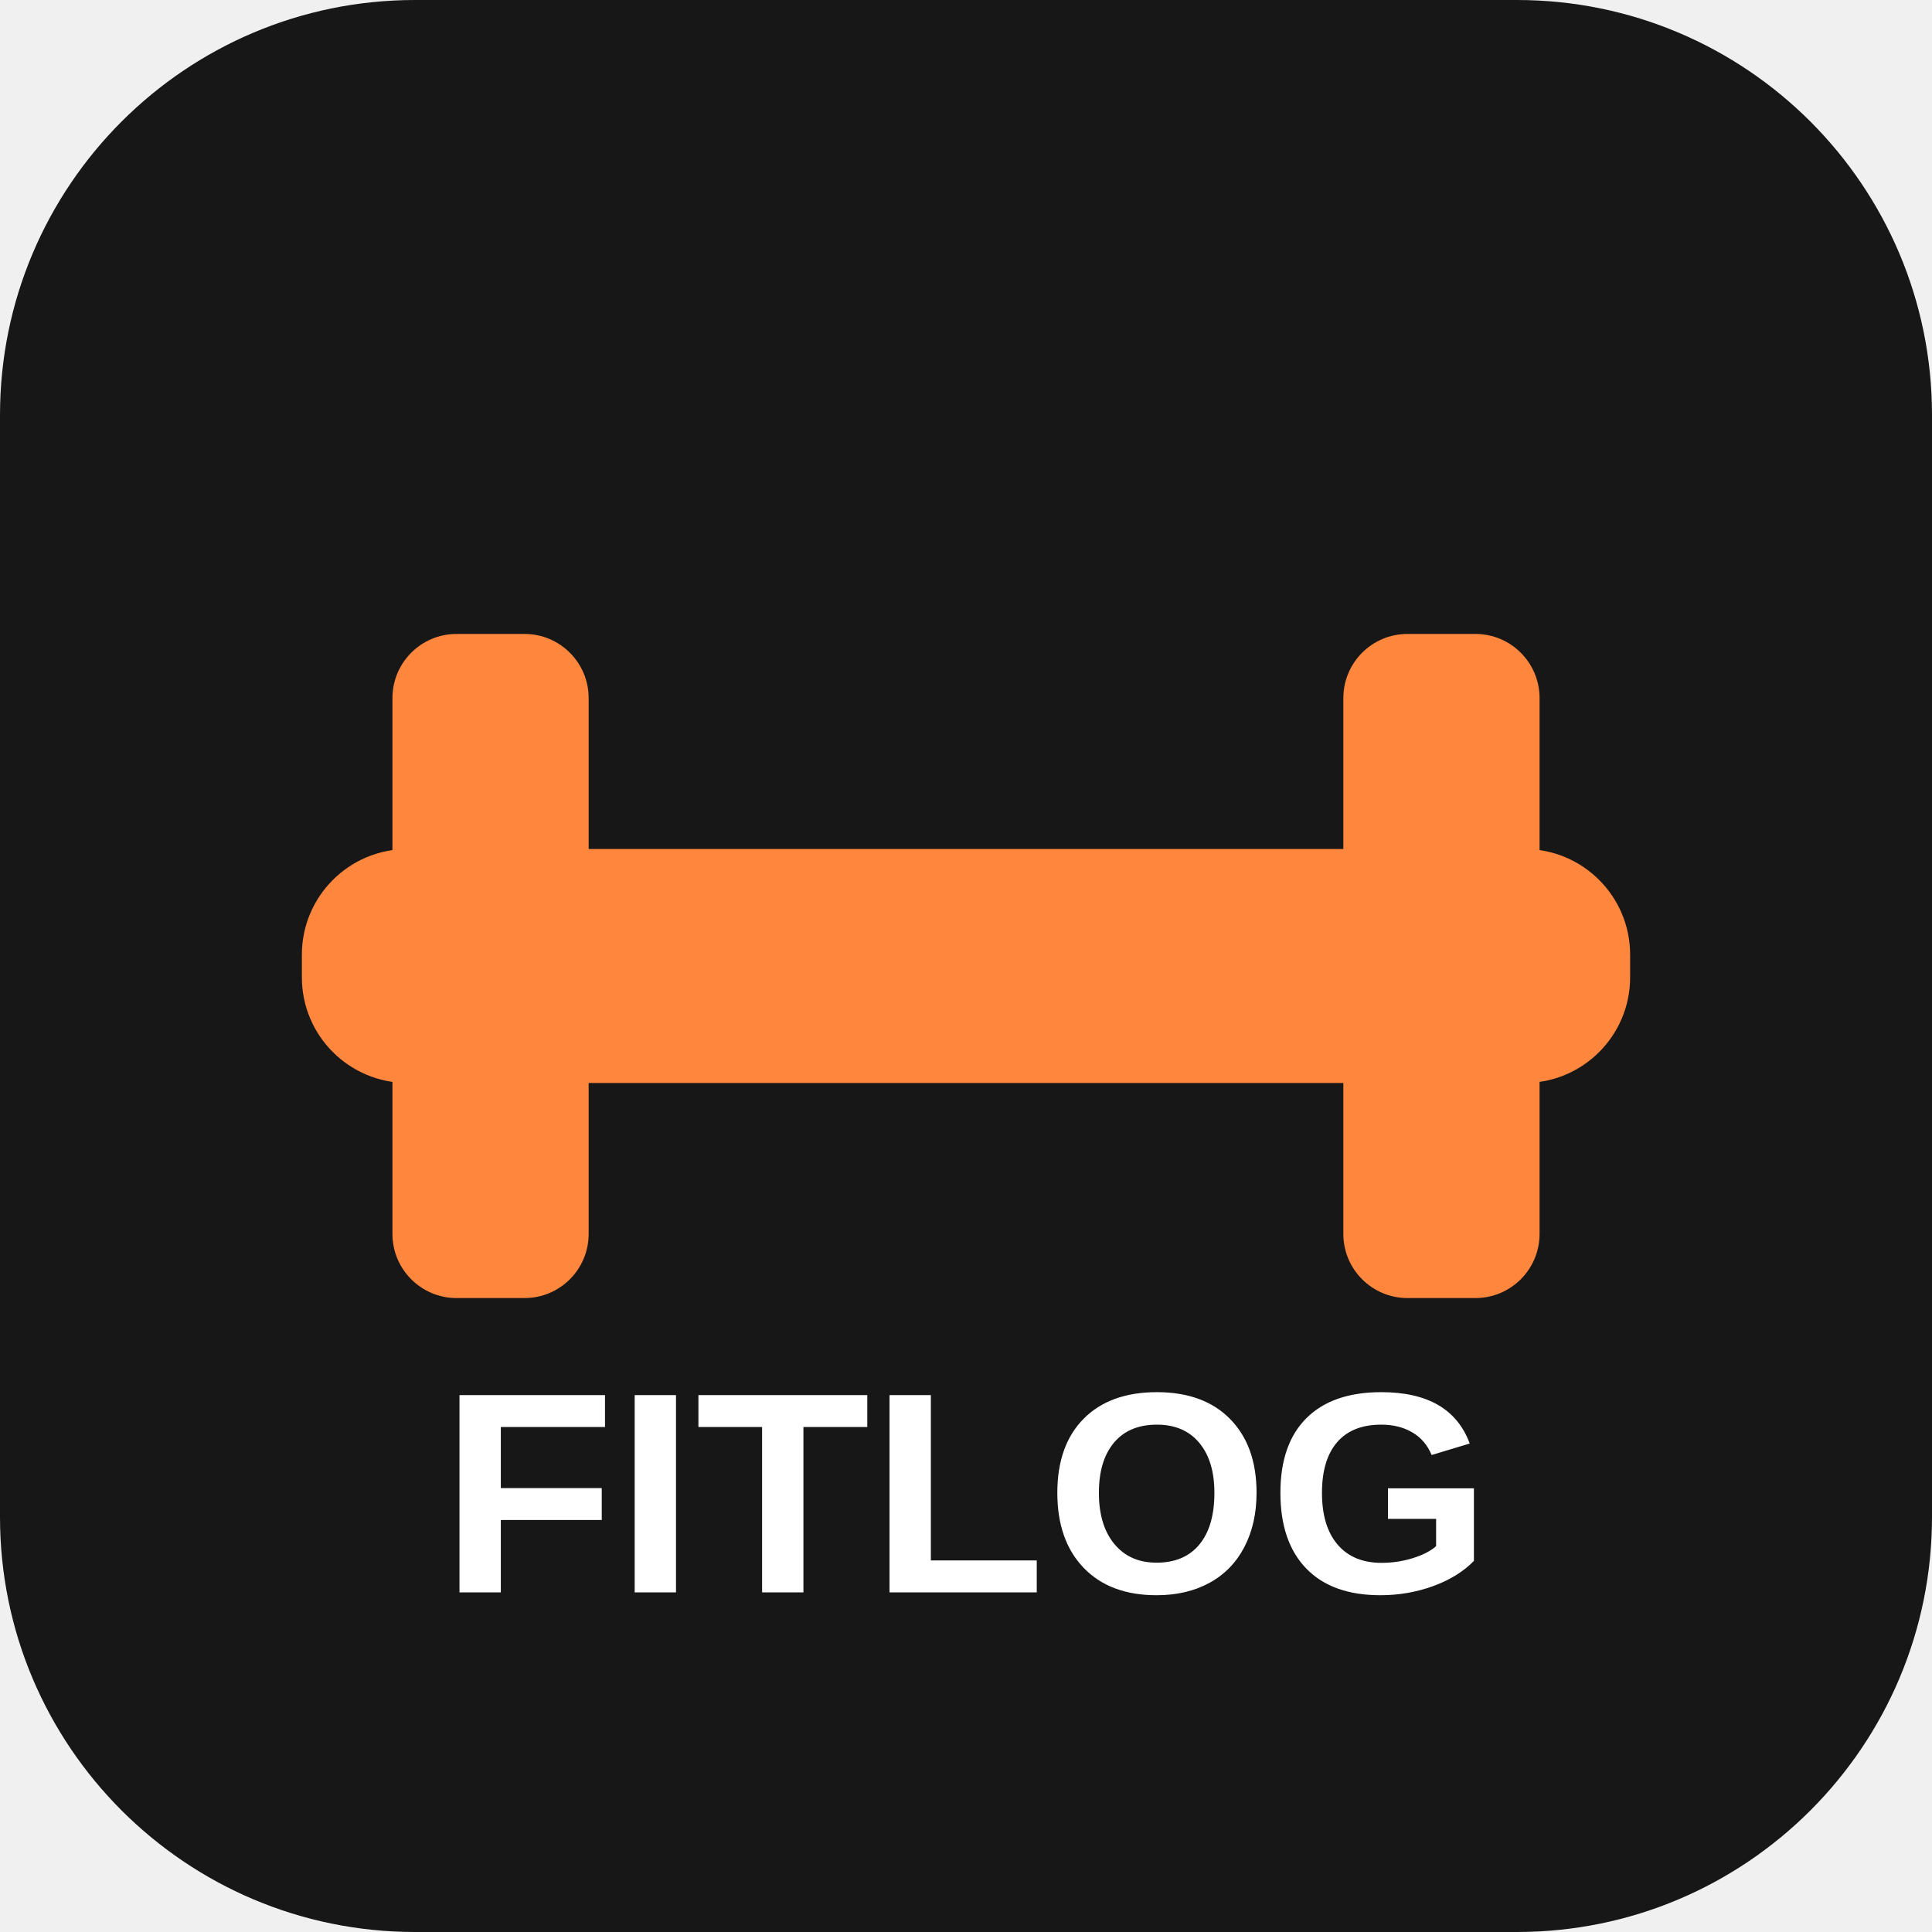
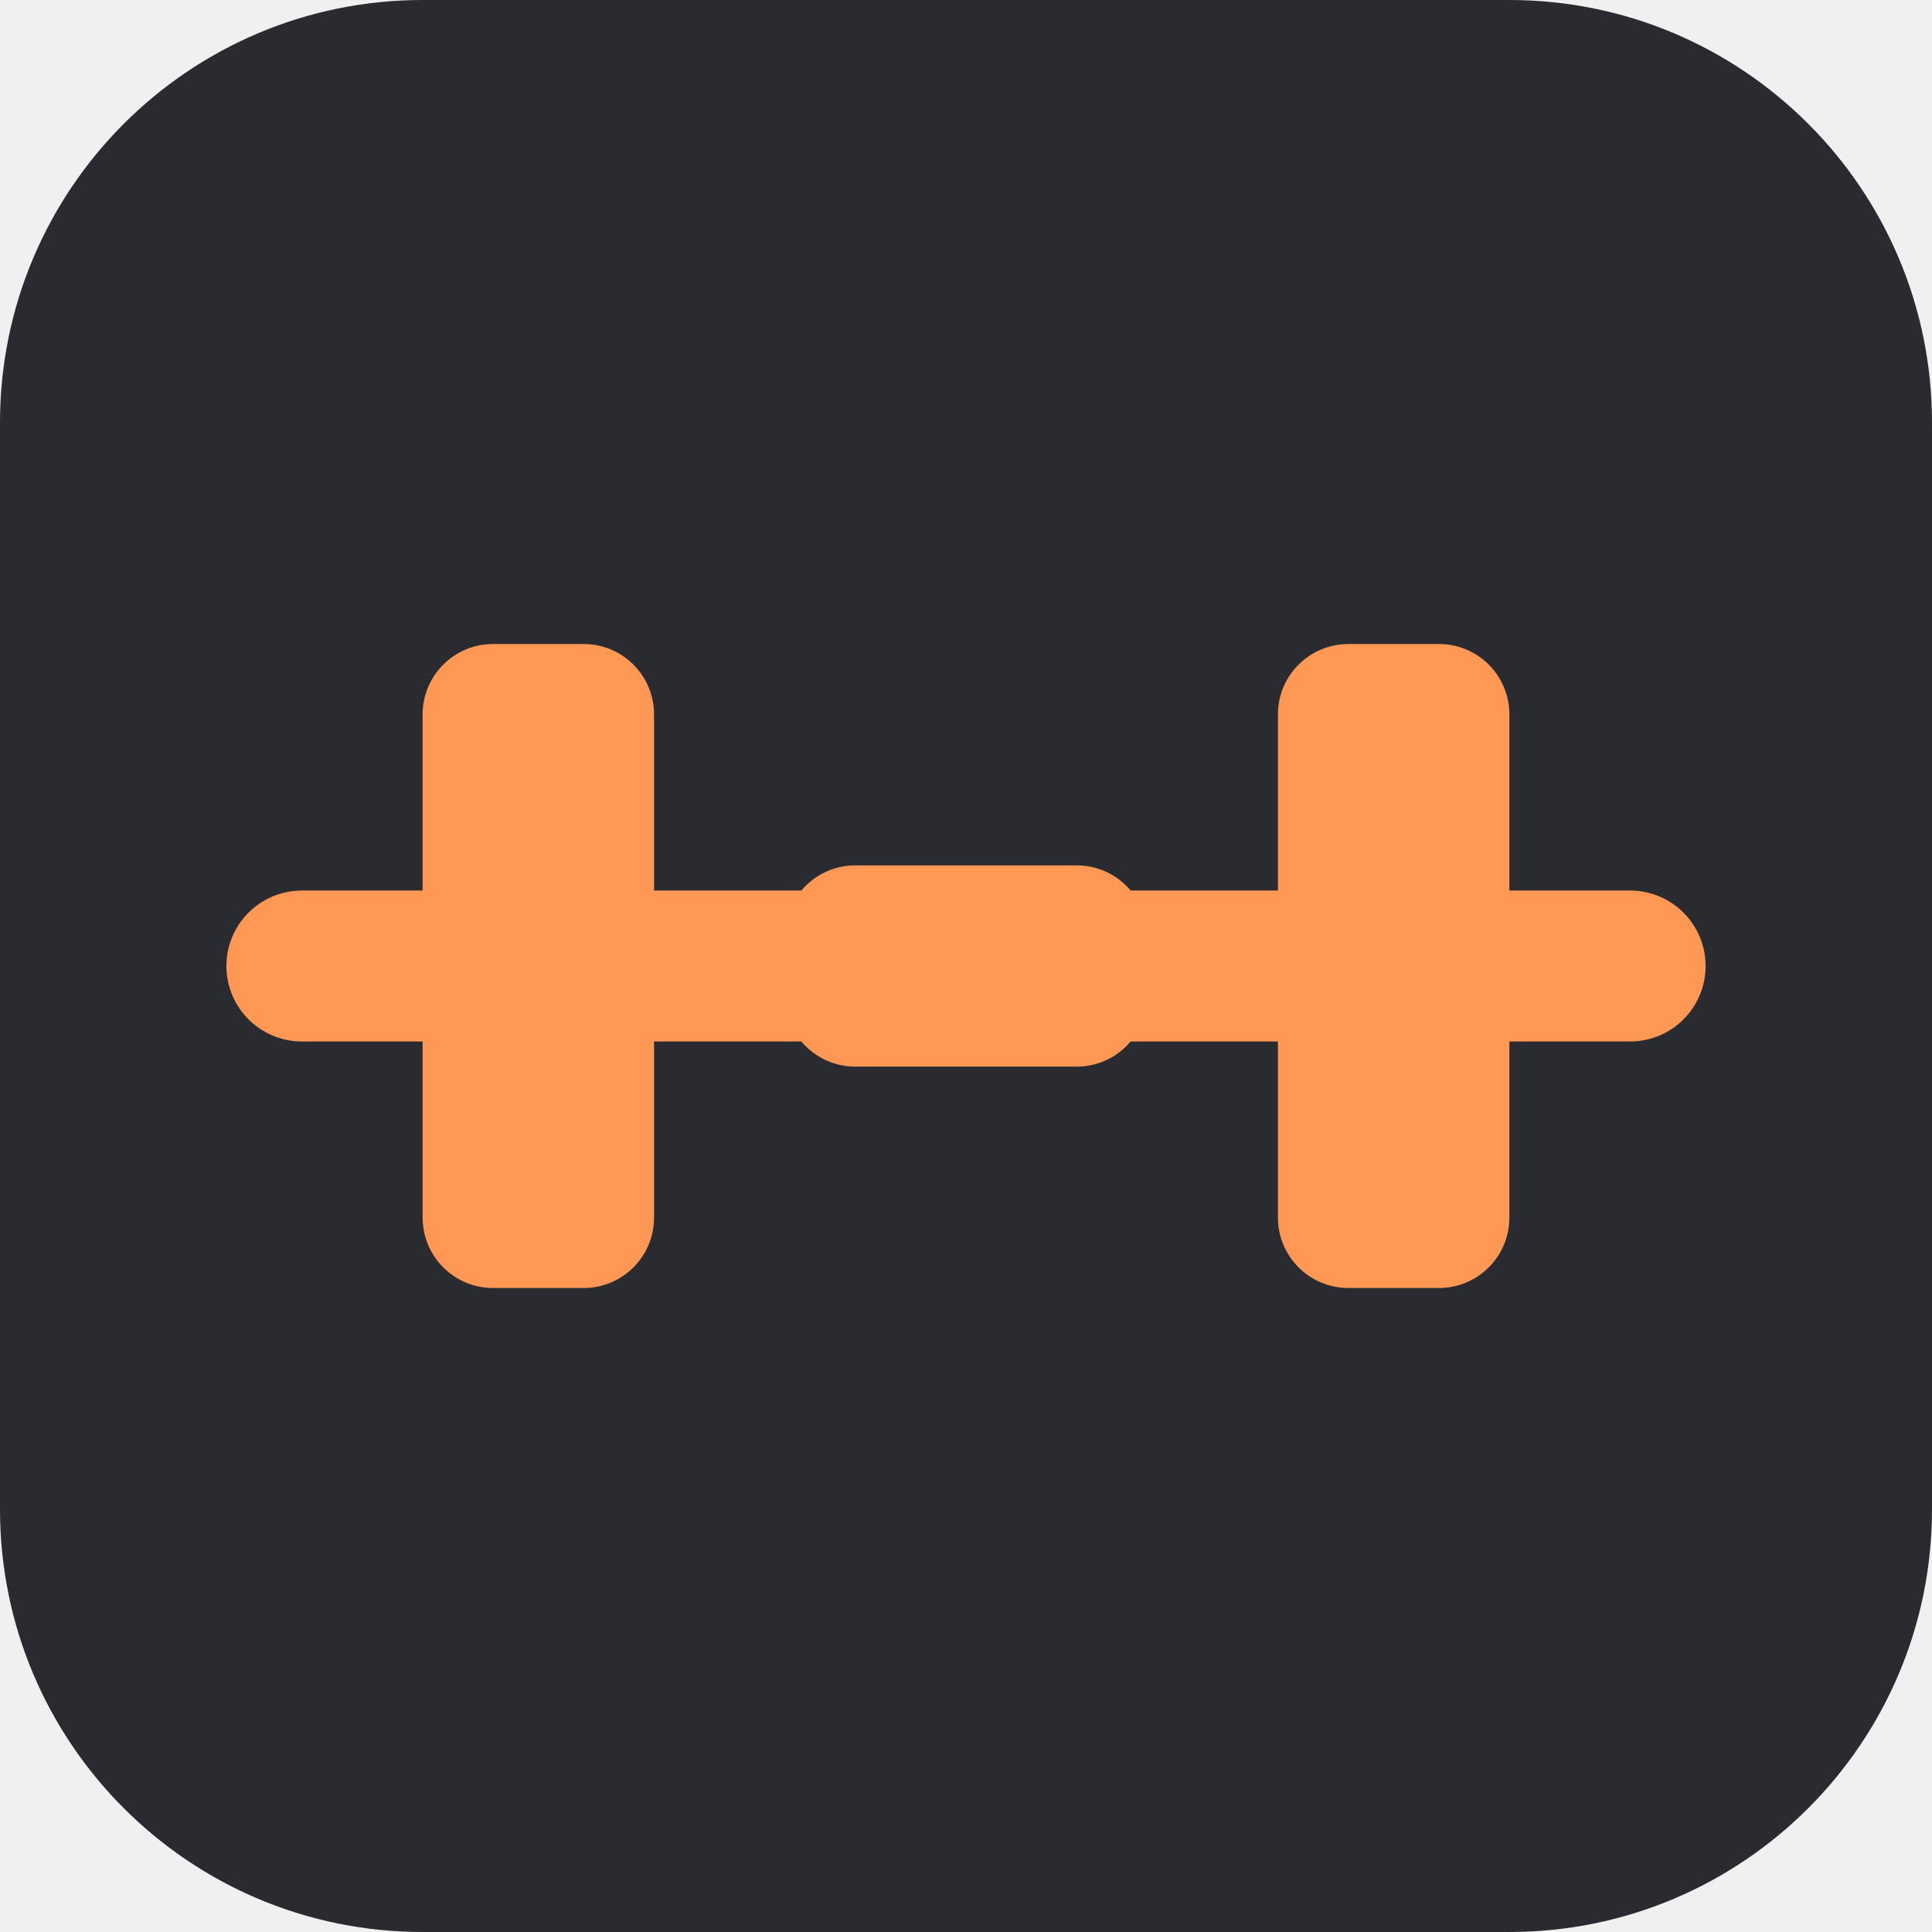
- <svg xmlns="http://www.w3.org/2000/svg" width="512" height="512" viewBox="0 0 512 512">
-   <rect width="512" height="512" rx="110" fill="#171717" />
-   <rect x="80" y="225" width="352" height="62" rx="28" fill="#ff873d" />
-   <rect x="104" y="168" width="52" height="176" rx="17" fill="#ff873d" />
-   <rect x="356" y="168" width="52" height="176" rx="17" fill="#ff873d" />
-   <text x="256" y="422" fill="white" font-family="Arial,sans-serif" font-weight="bold" font-size="76" text-anchor="middle">FITLOG</text>
+ <svg xmlns="http://www.w3.org/2000/svg" viewBox="0 0 192 192">
+   <rect width="192" height="192" rx="42" fill="#292b30" />
+   <path d="M30 96h132" stroke="#ff9855" stroke-width="15" stroke-linecap="round" />
+   <rect x="42" y="64" width="23" height="64" rx="7" fill="#ff9855" />
+   <rect x="127" y="64" width="23" height="64" rx="7" fill="#ff9855" />
+   <rect x="78" y="86" width="36" height="20" rx="7" fill="#ff9855" />
</svg>
